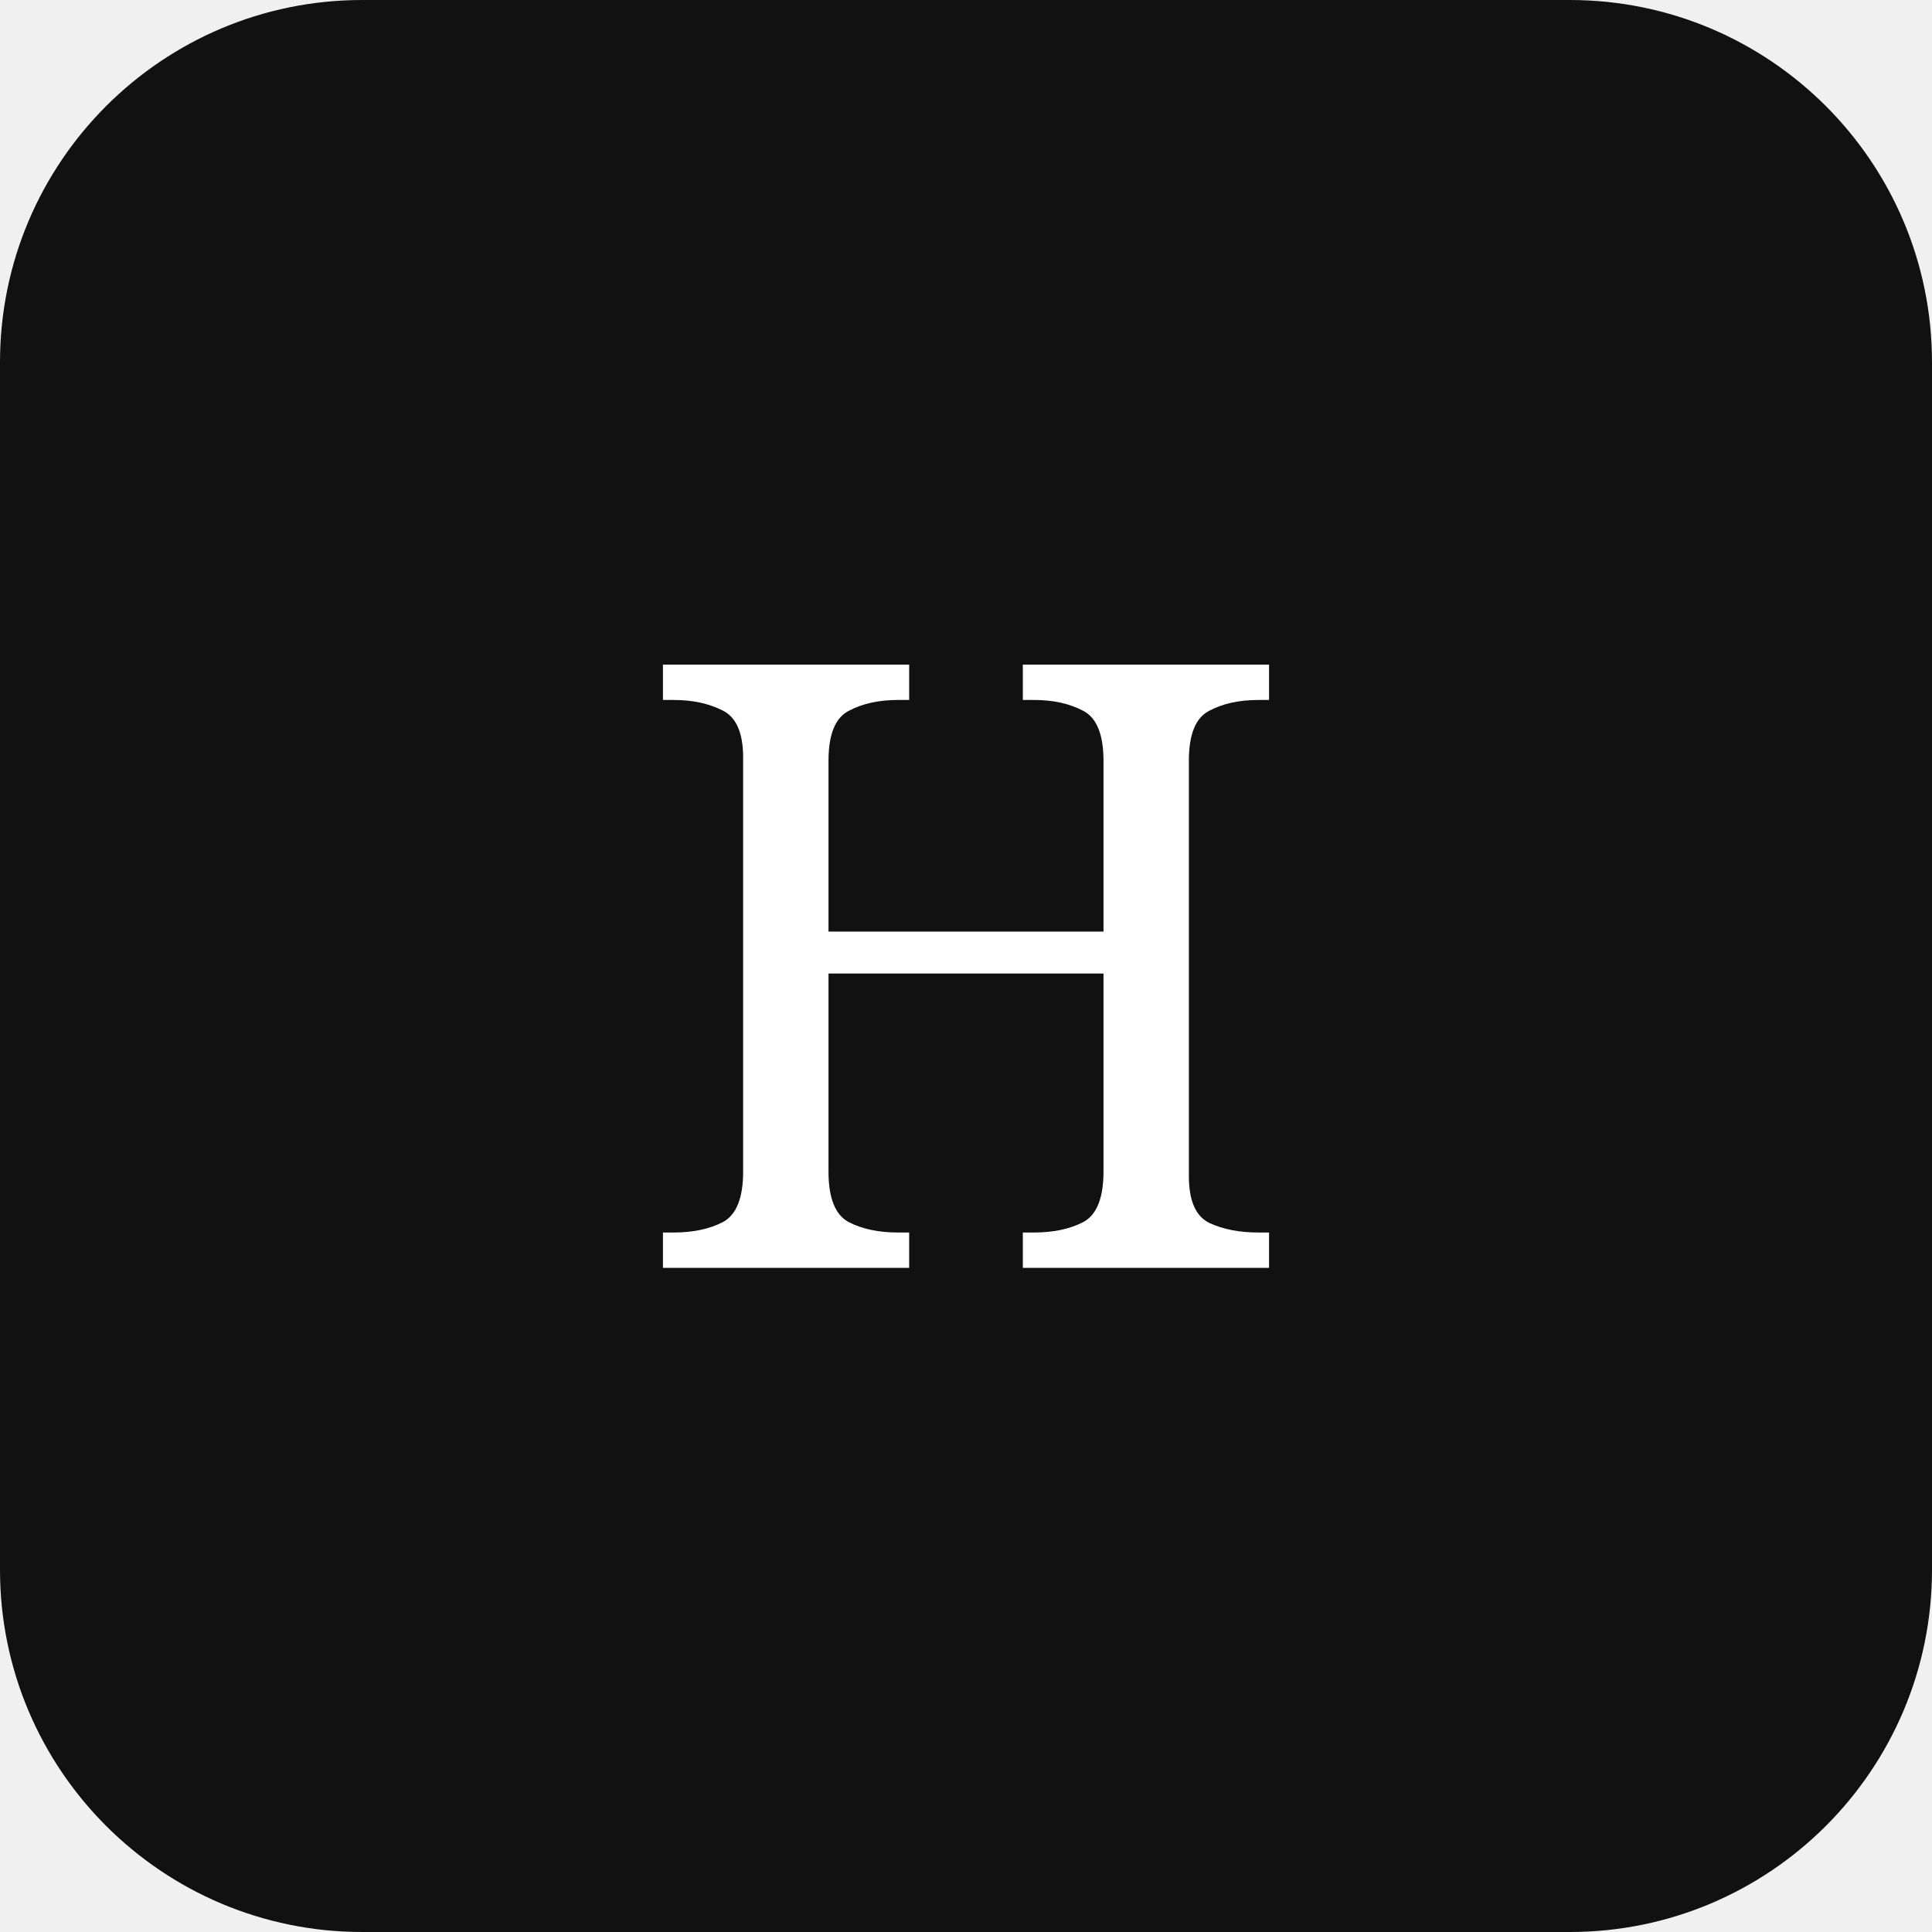
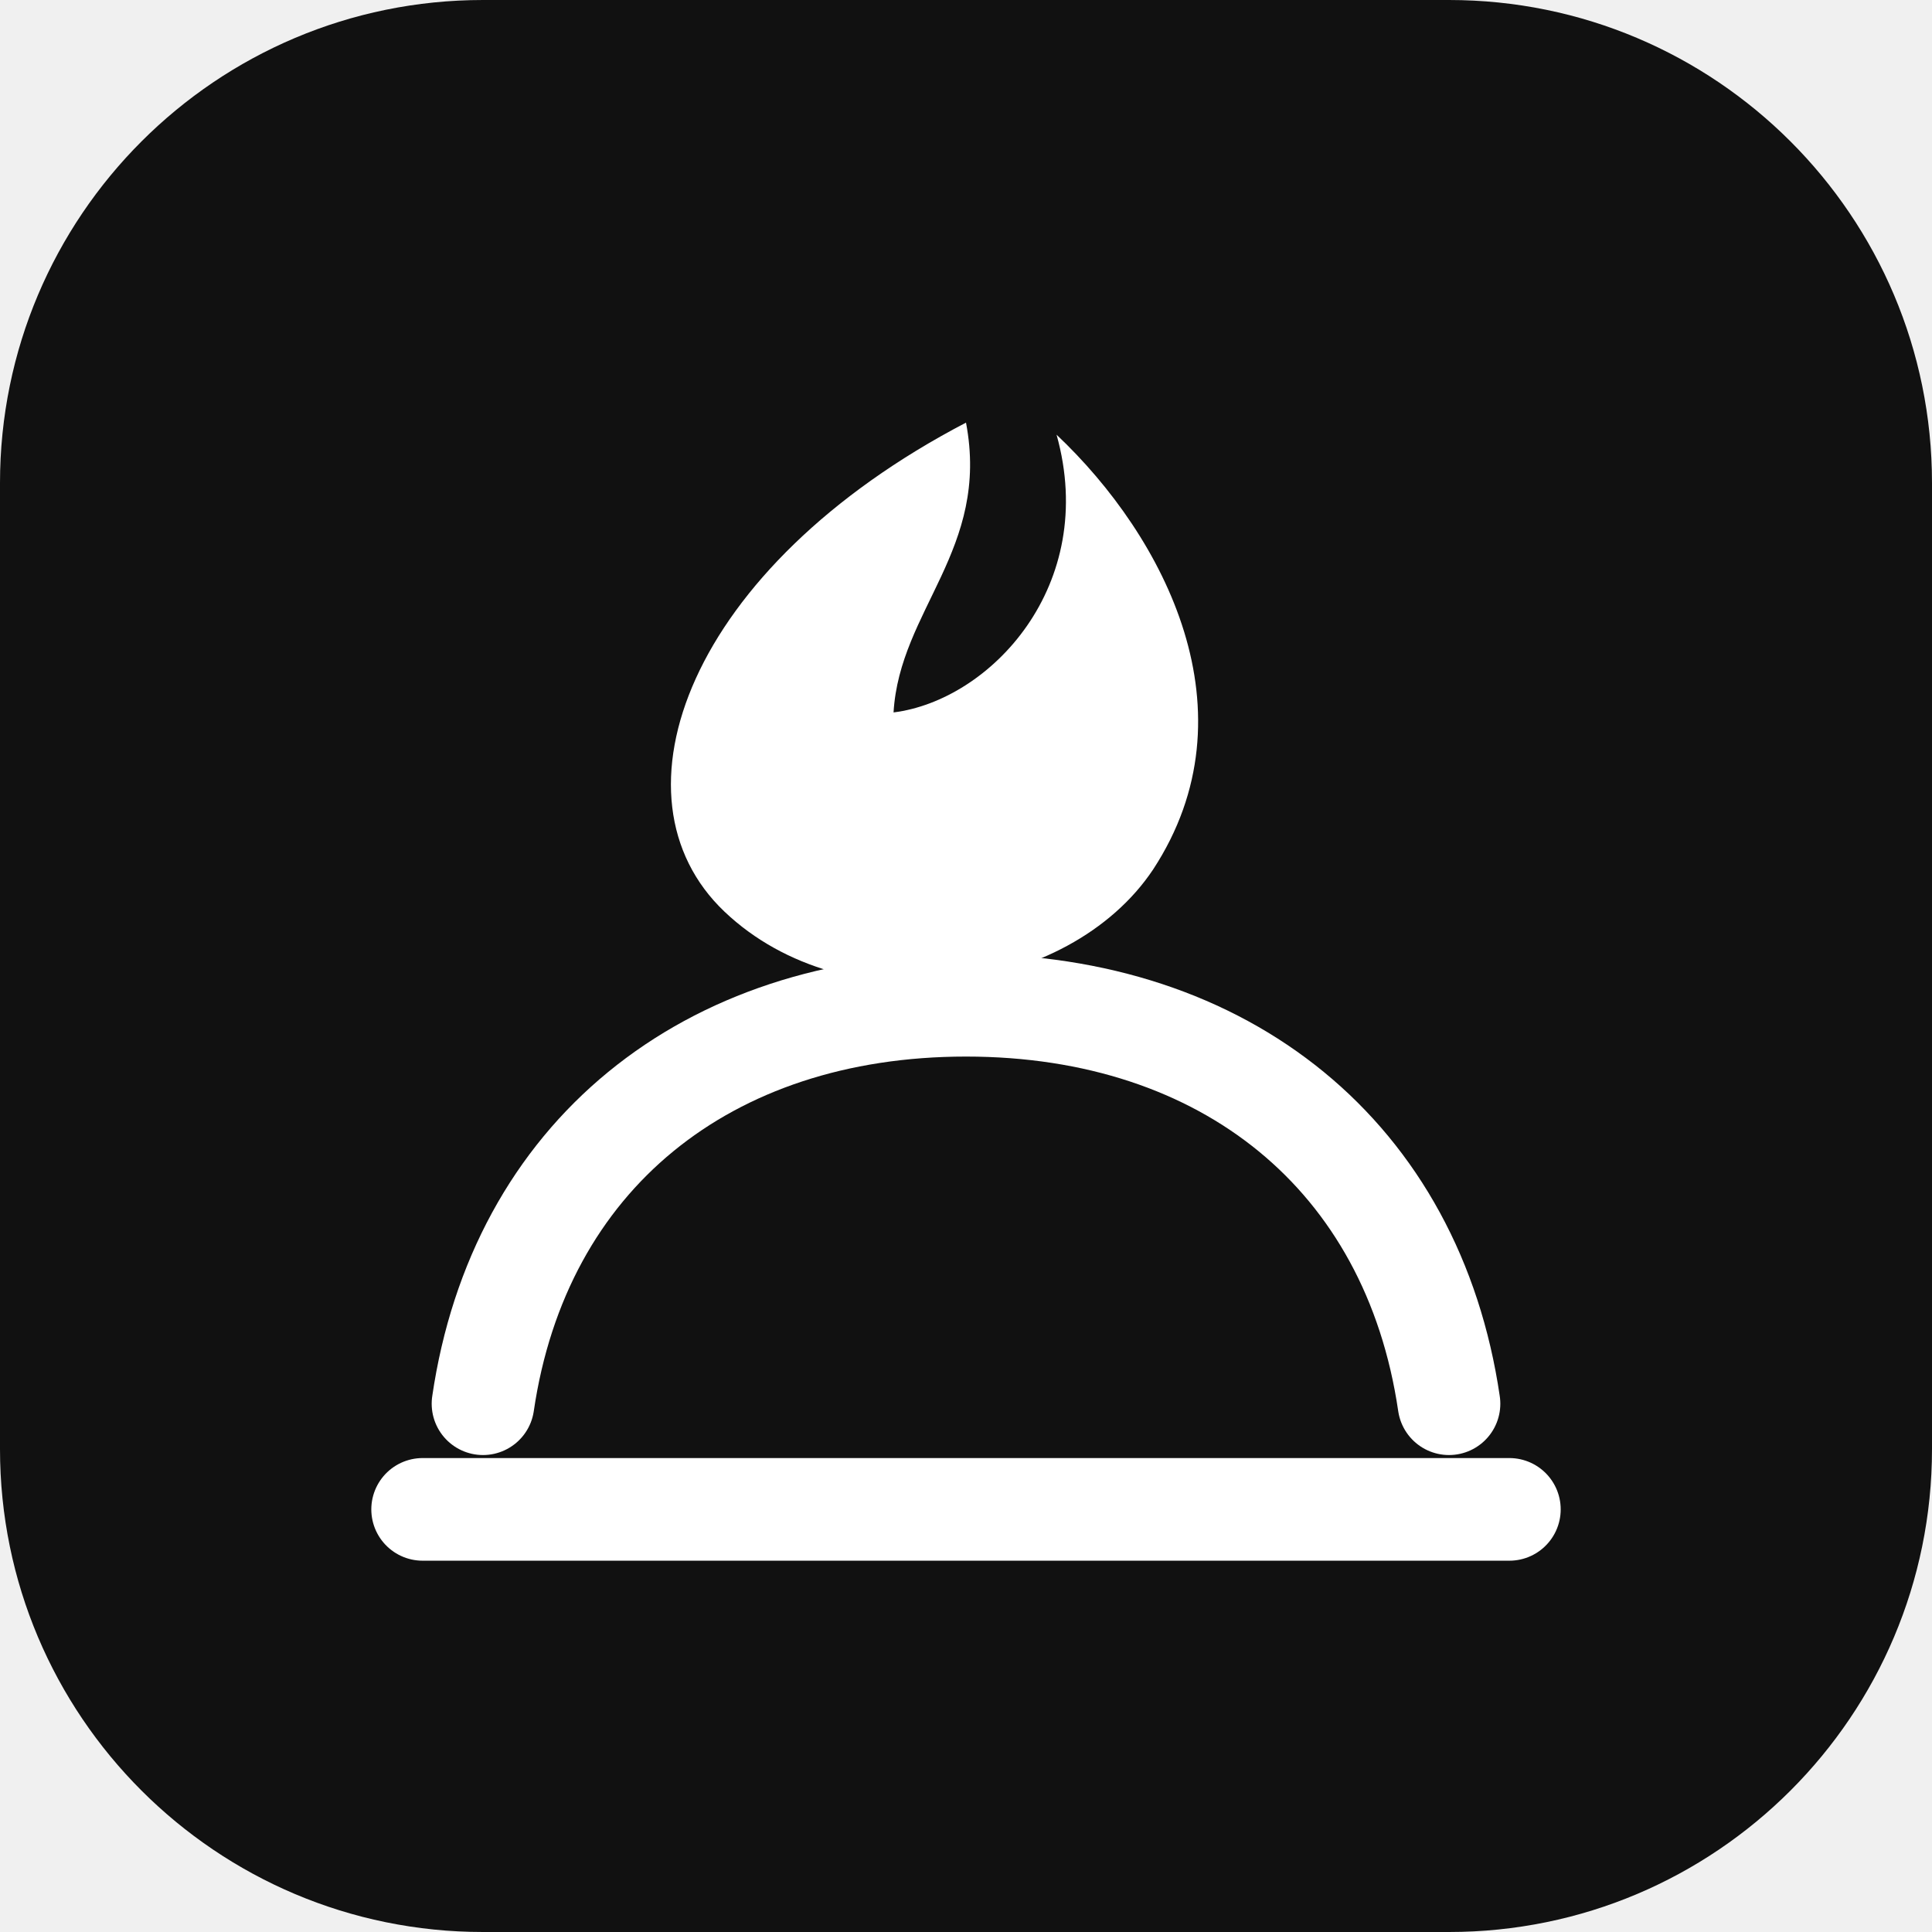
- <svg xmlns="http://www.w3.org/2000/svg" viewBox="0 0 64 64">
-   <rect width="64" height="64" rx="12" fill="#111" />
-   <text x="32" y="42" text-anchor="middle" font-size="28" font-family="Georgia, serif" fill="#fff">H</text>
+ <svg xmlns="http://www.w3.org/2000/svg" viewBox="0 0 64 64" role="img" aria-label="Hearth">
+   <rect width="64" height="64" rx="16" fill="#111" />
+   <path d="M32 14c.8 4.2-2.2 6.2-2.4 9.6 3.2-.4 6.8-4.2 5.4-9.2 3.6 3.4 6.6 9.2 3.2 14.4-2.8 4.2-10.2 5.2-14.2 1.4C20 26.4 22.8 18.8 32 14Z" fill="#fff" />
+   <path d="M16 46.5c1.2-8.2 7.4-13.2 16-13.2s14.8 5 16 13.2" fill="none" stroke="#fff" stroke-width="3.4" stroke-linecap="round" />
+   <path d="M14 50h36" fill="none" stroke="#fff" stroke-width="3.4" stroke-linecap="round" />
</svg>
